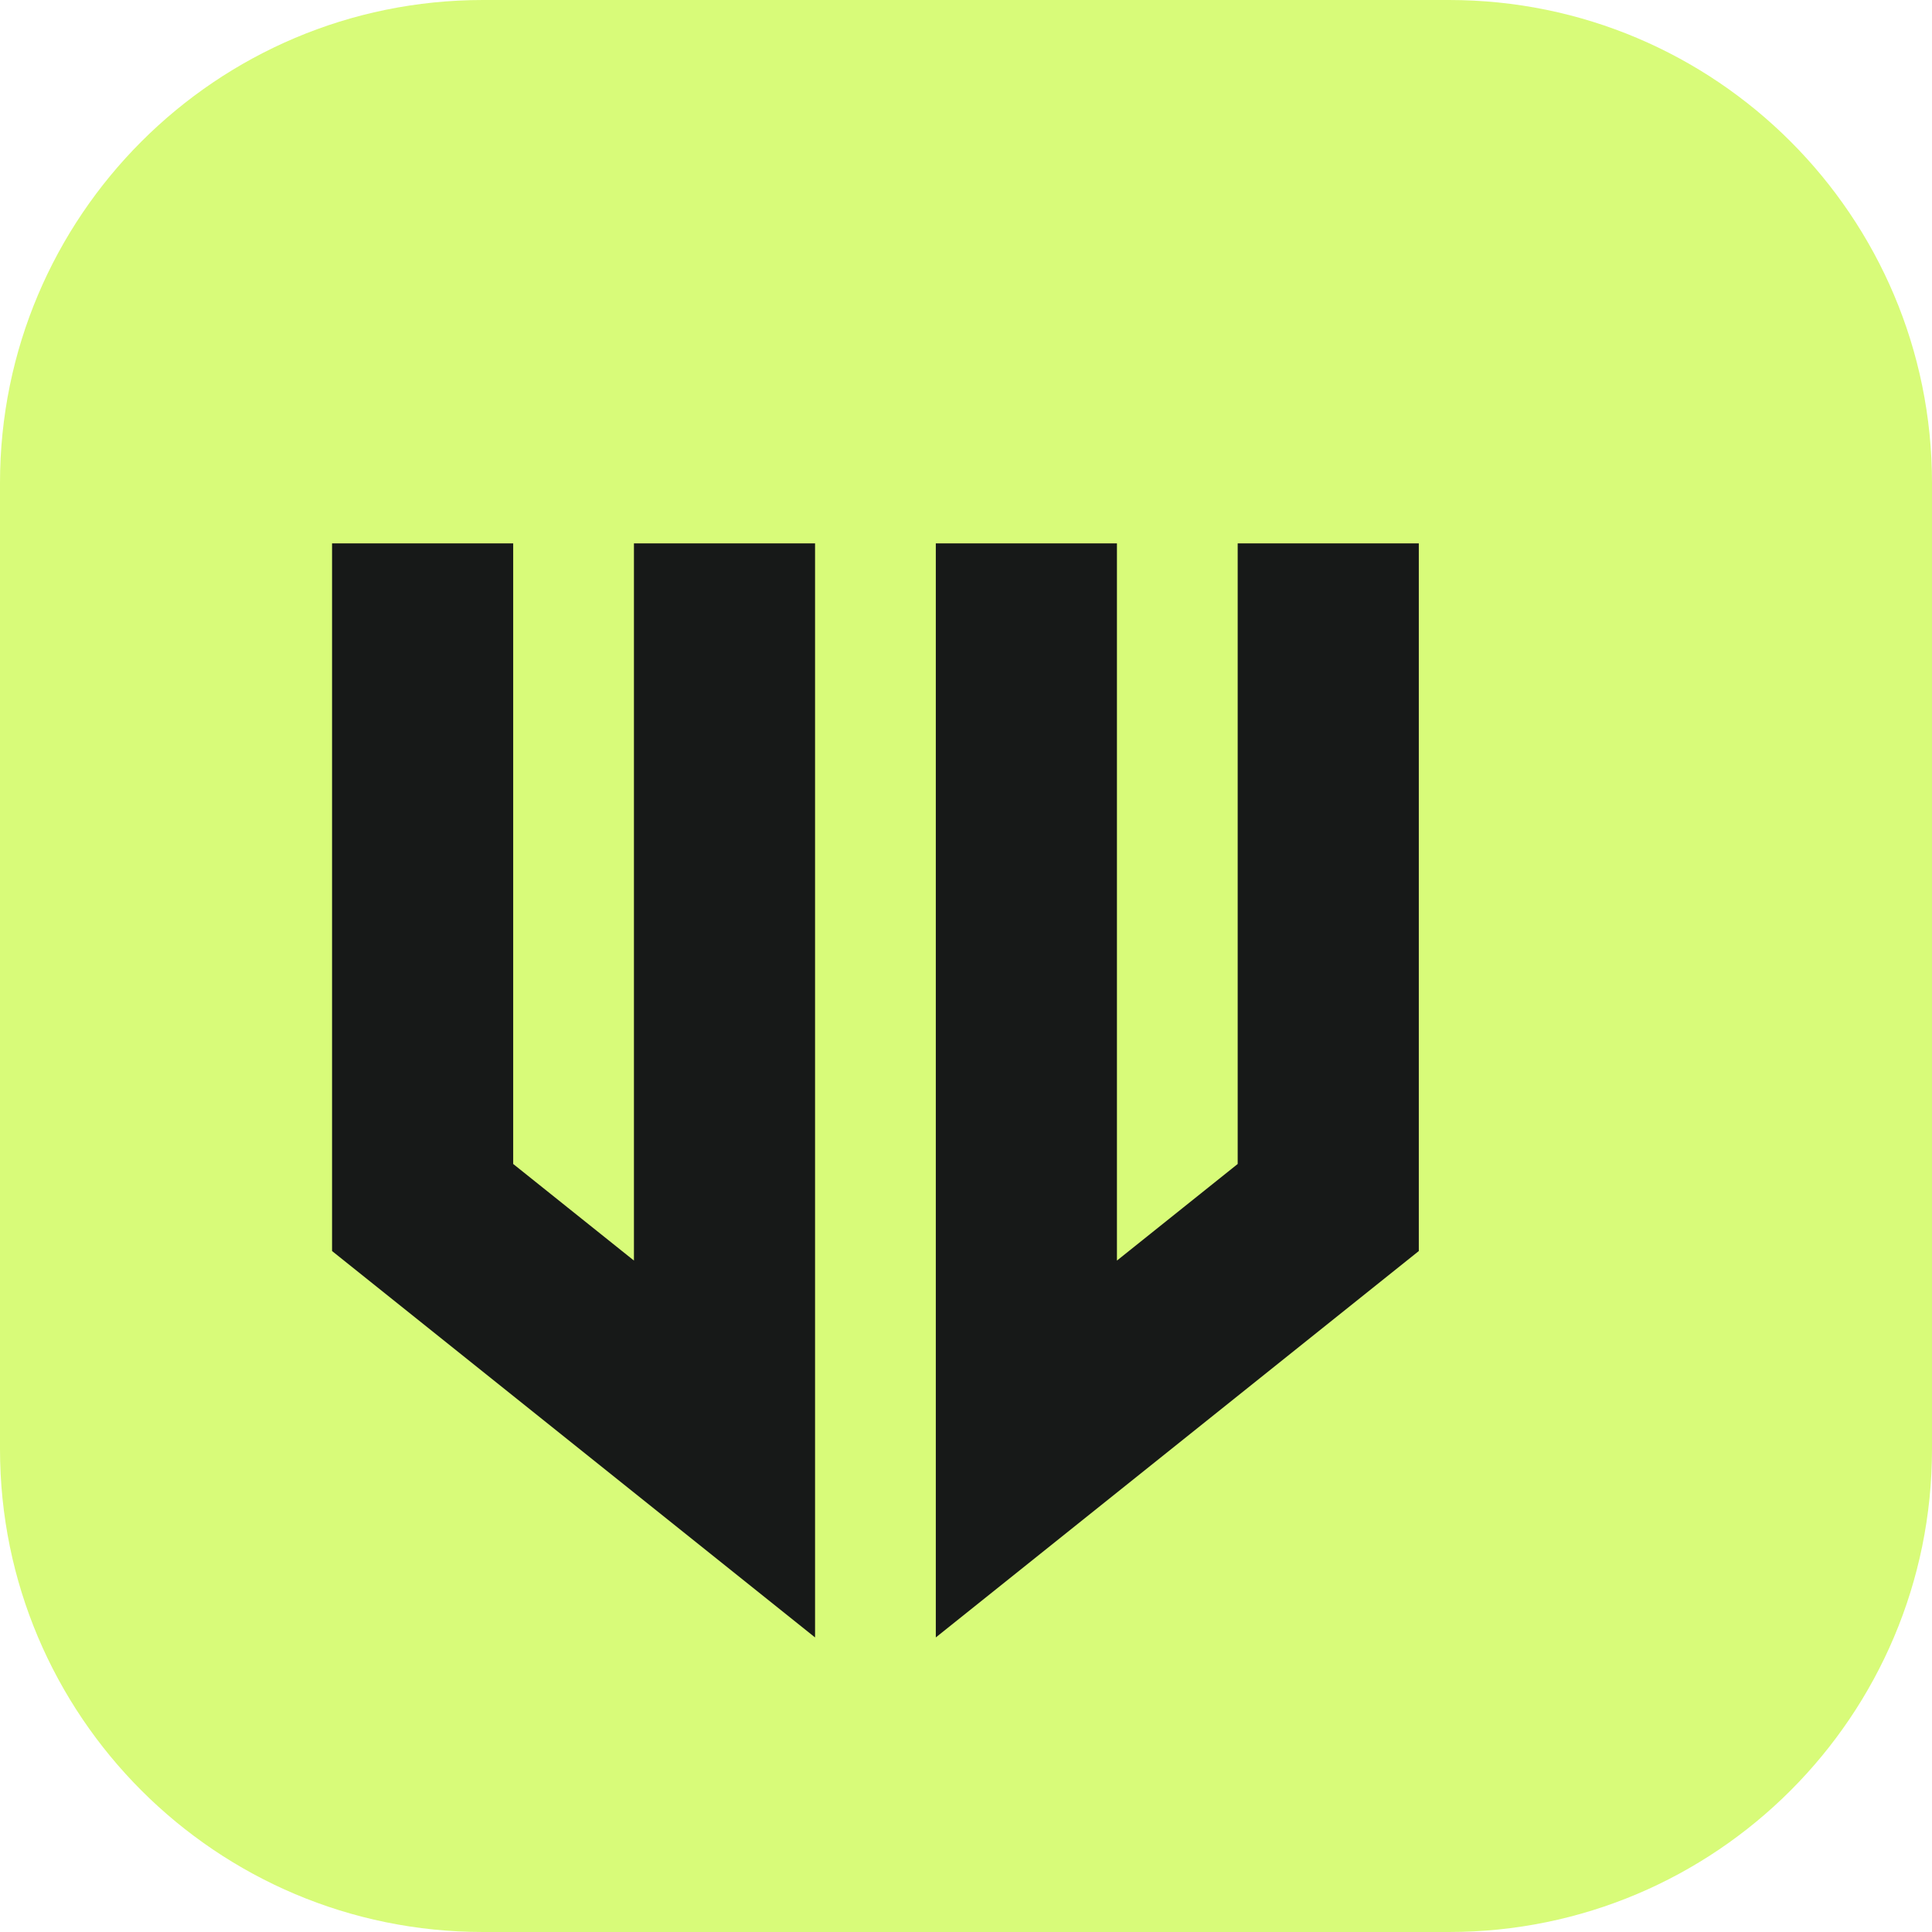
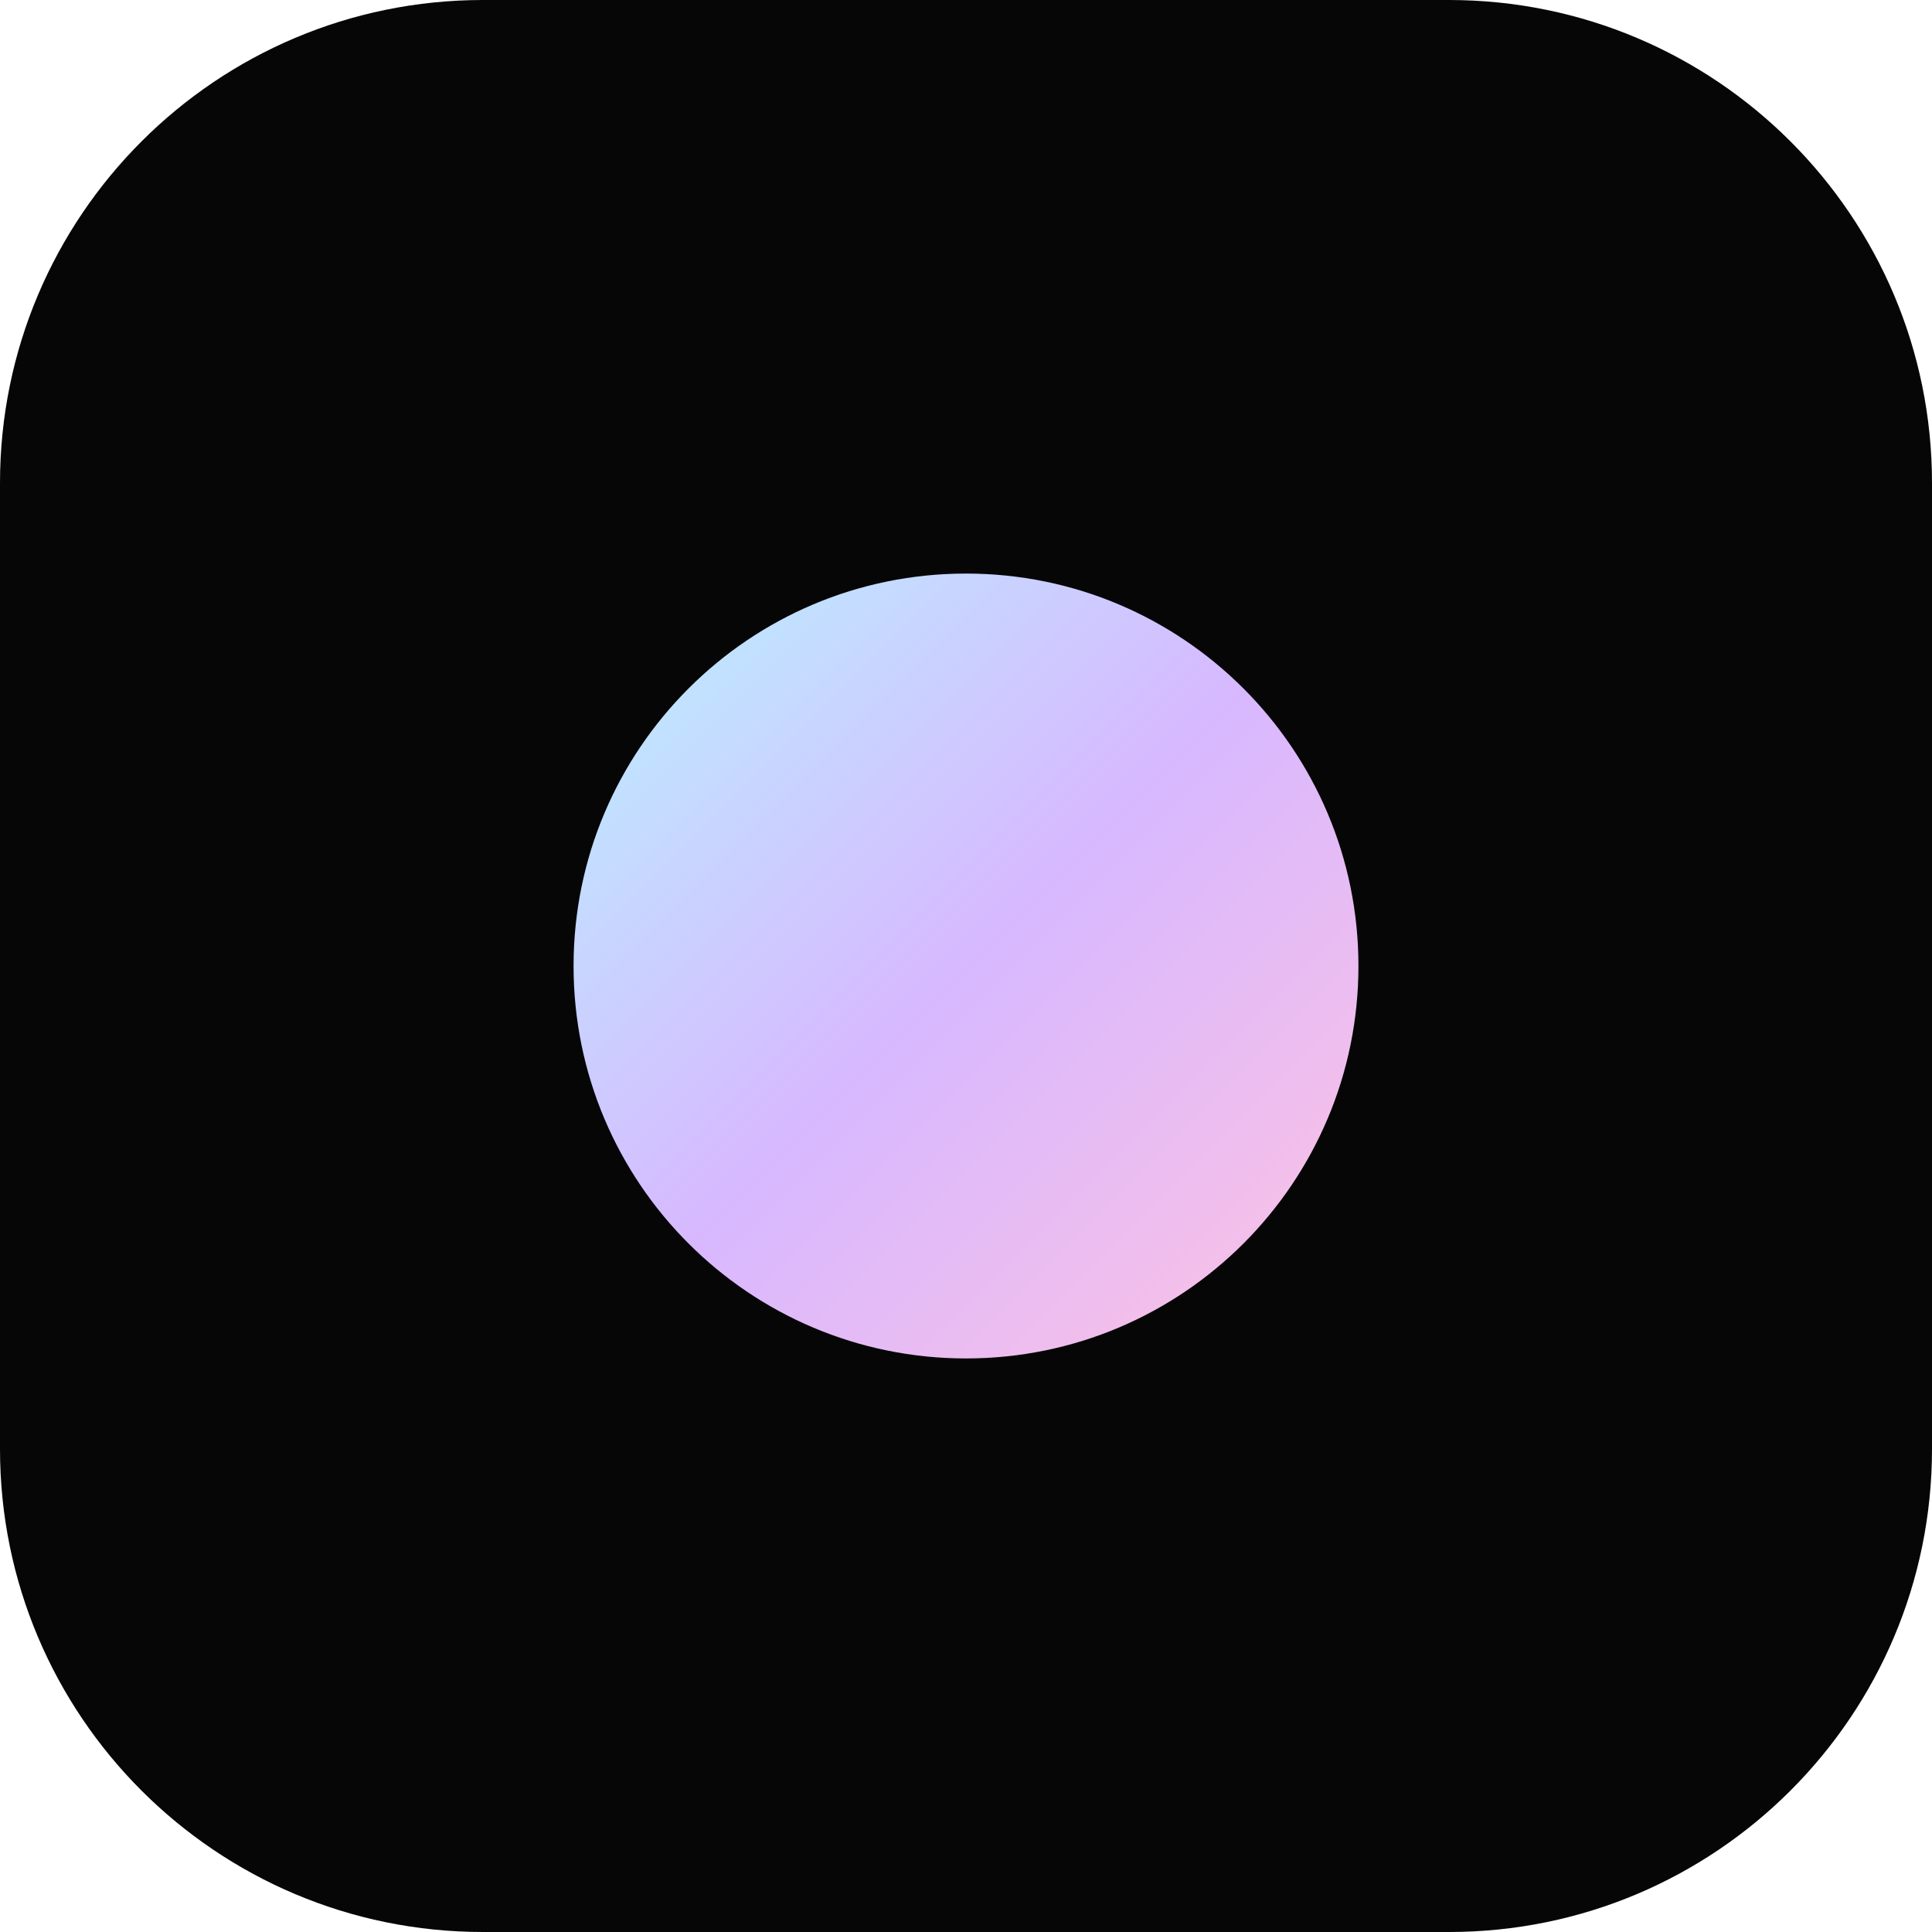
<svg xmlns="http://www.w3.org/2000/svg" viewBox="0 0 32 32">
-   <rect width="32" height="32" rx="8" fill="#d8fb79" />
-   <path d="M7 9v11l5 4V9m5 0v15l5-4V9" stroke="#171918" stroke-width="3" fill="none" />
+   <defs>
+     <linearGradient id="g" x1="0" y1="0" x2="1" y2="1">
+       <stop offset="0" stop-color="#b8f3ff" />
+       <stop offset=".5" stop-color="#d7b8ff" />
+       <stop offset="1" stop-color="#ffc2e2" />
+     </linearGradient>
+   </defs>
+   <rect width="32" height="32" rx="8" fill="#060607" />
+   <circle cx="16" cy="16" r="6.5" fill="url(#g)" />
</svg>
